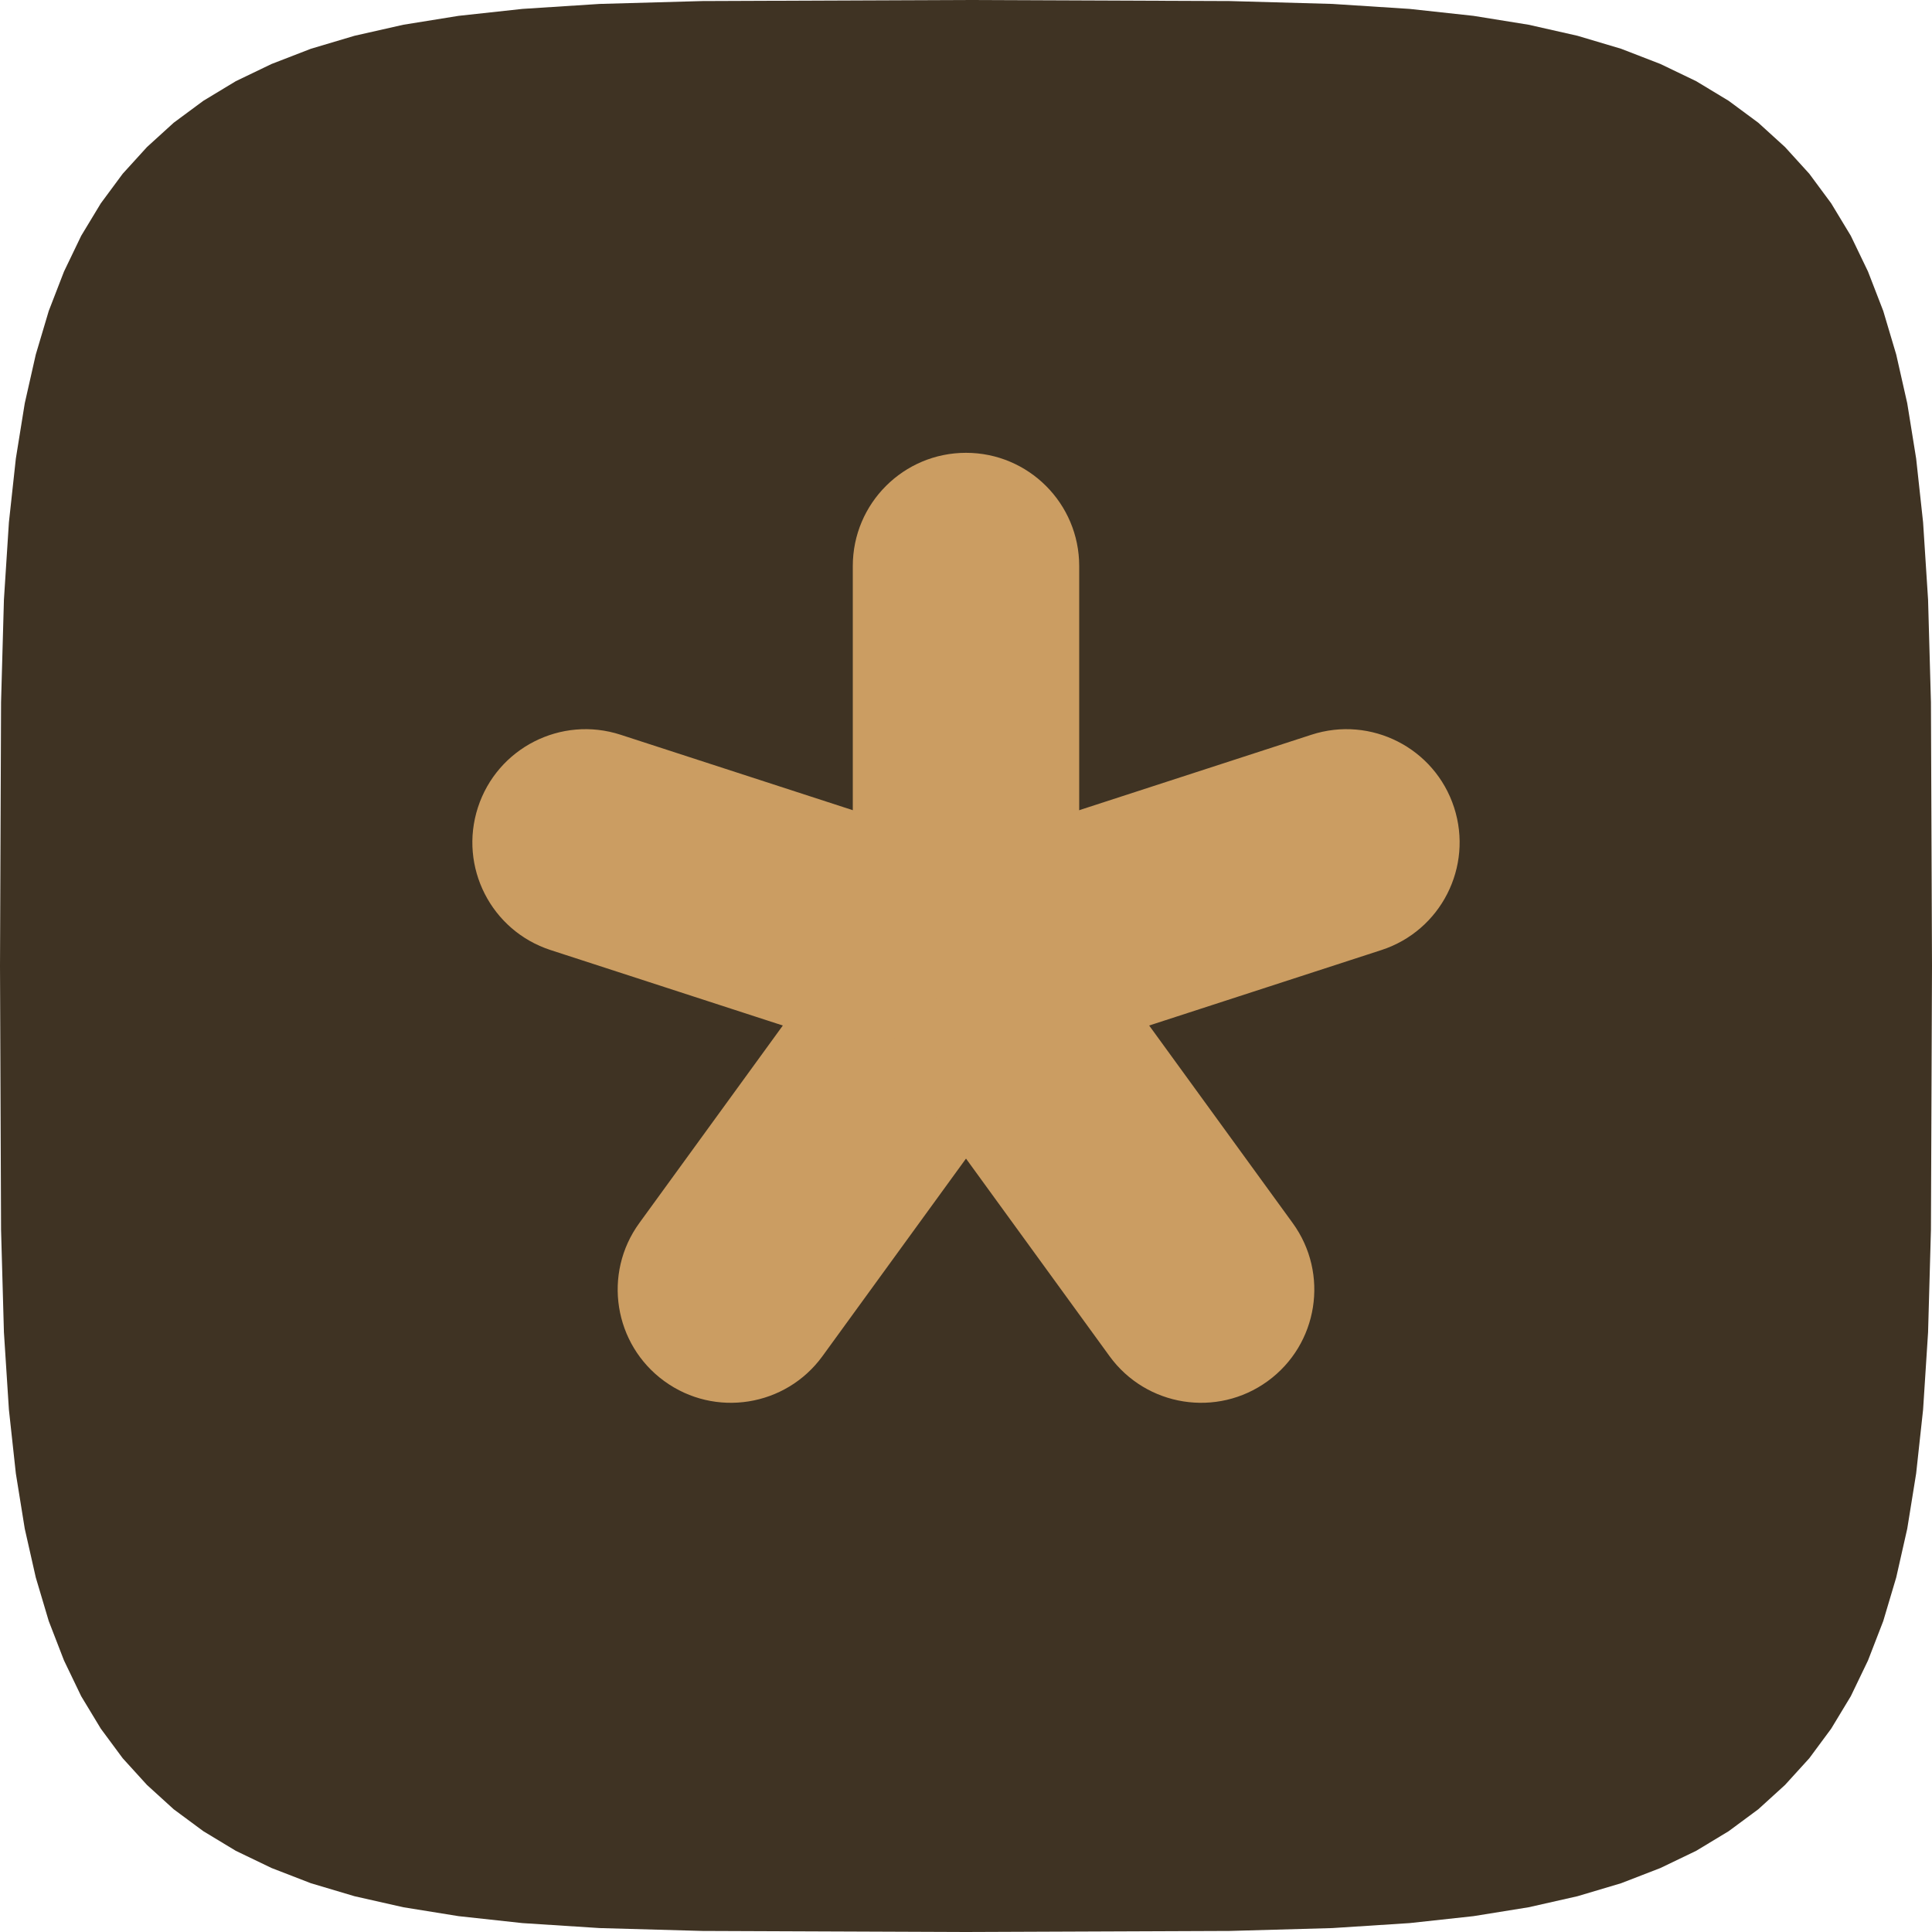
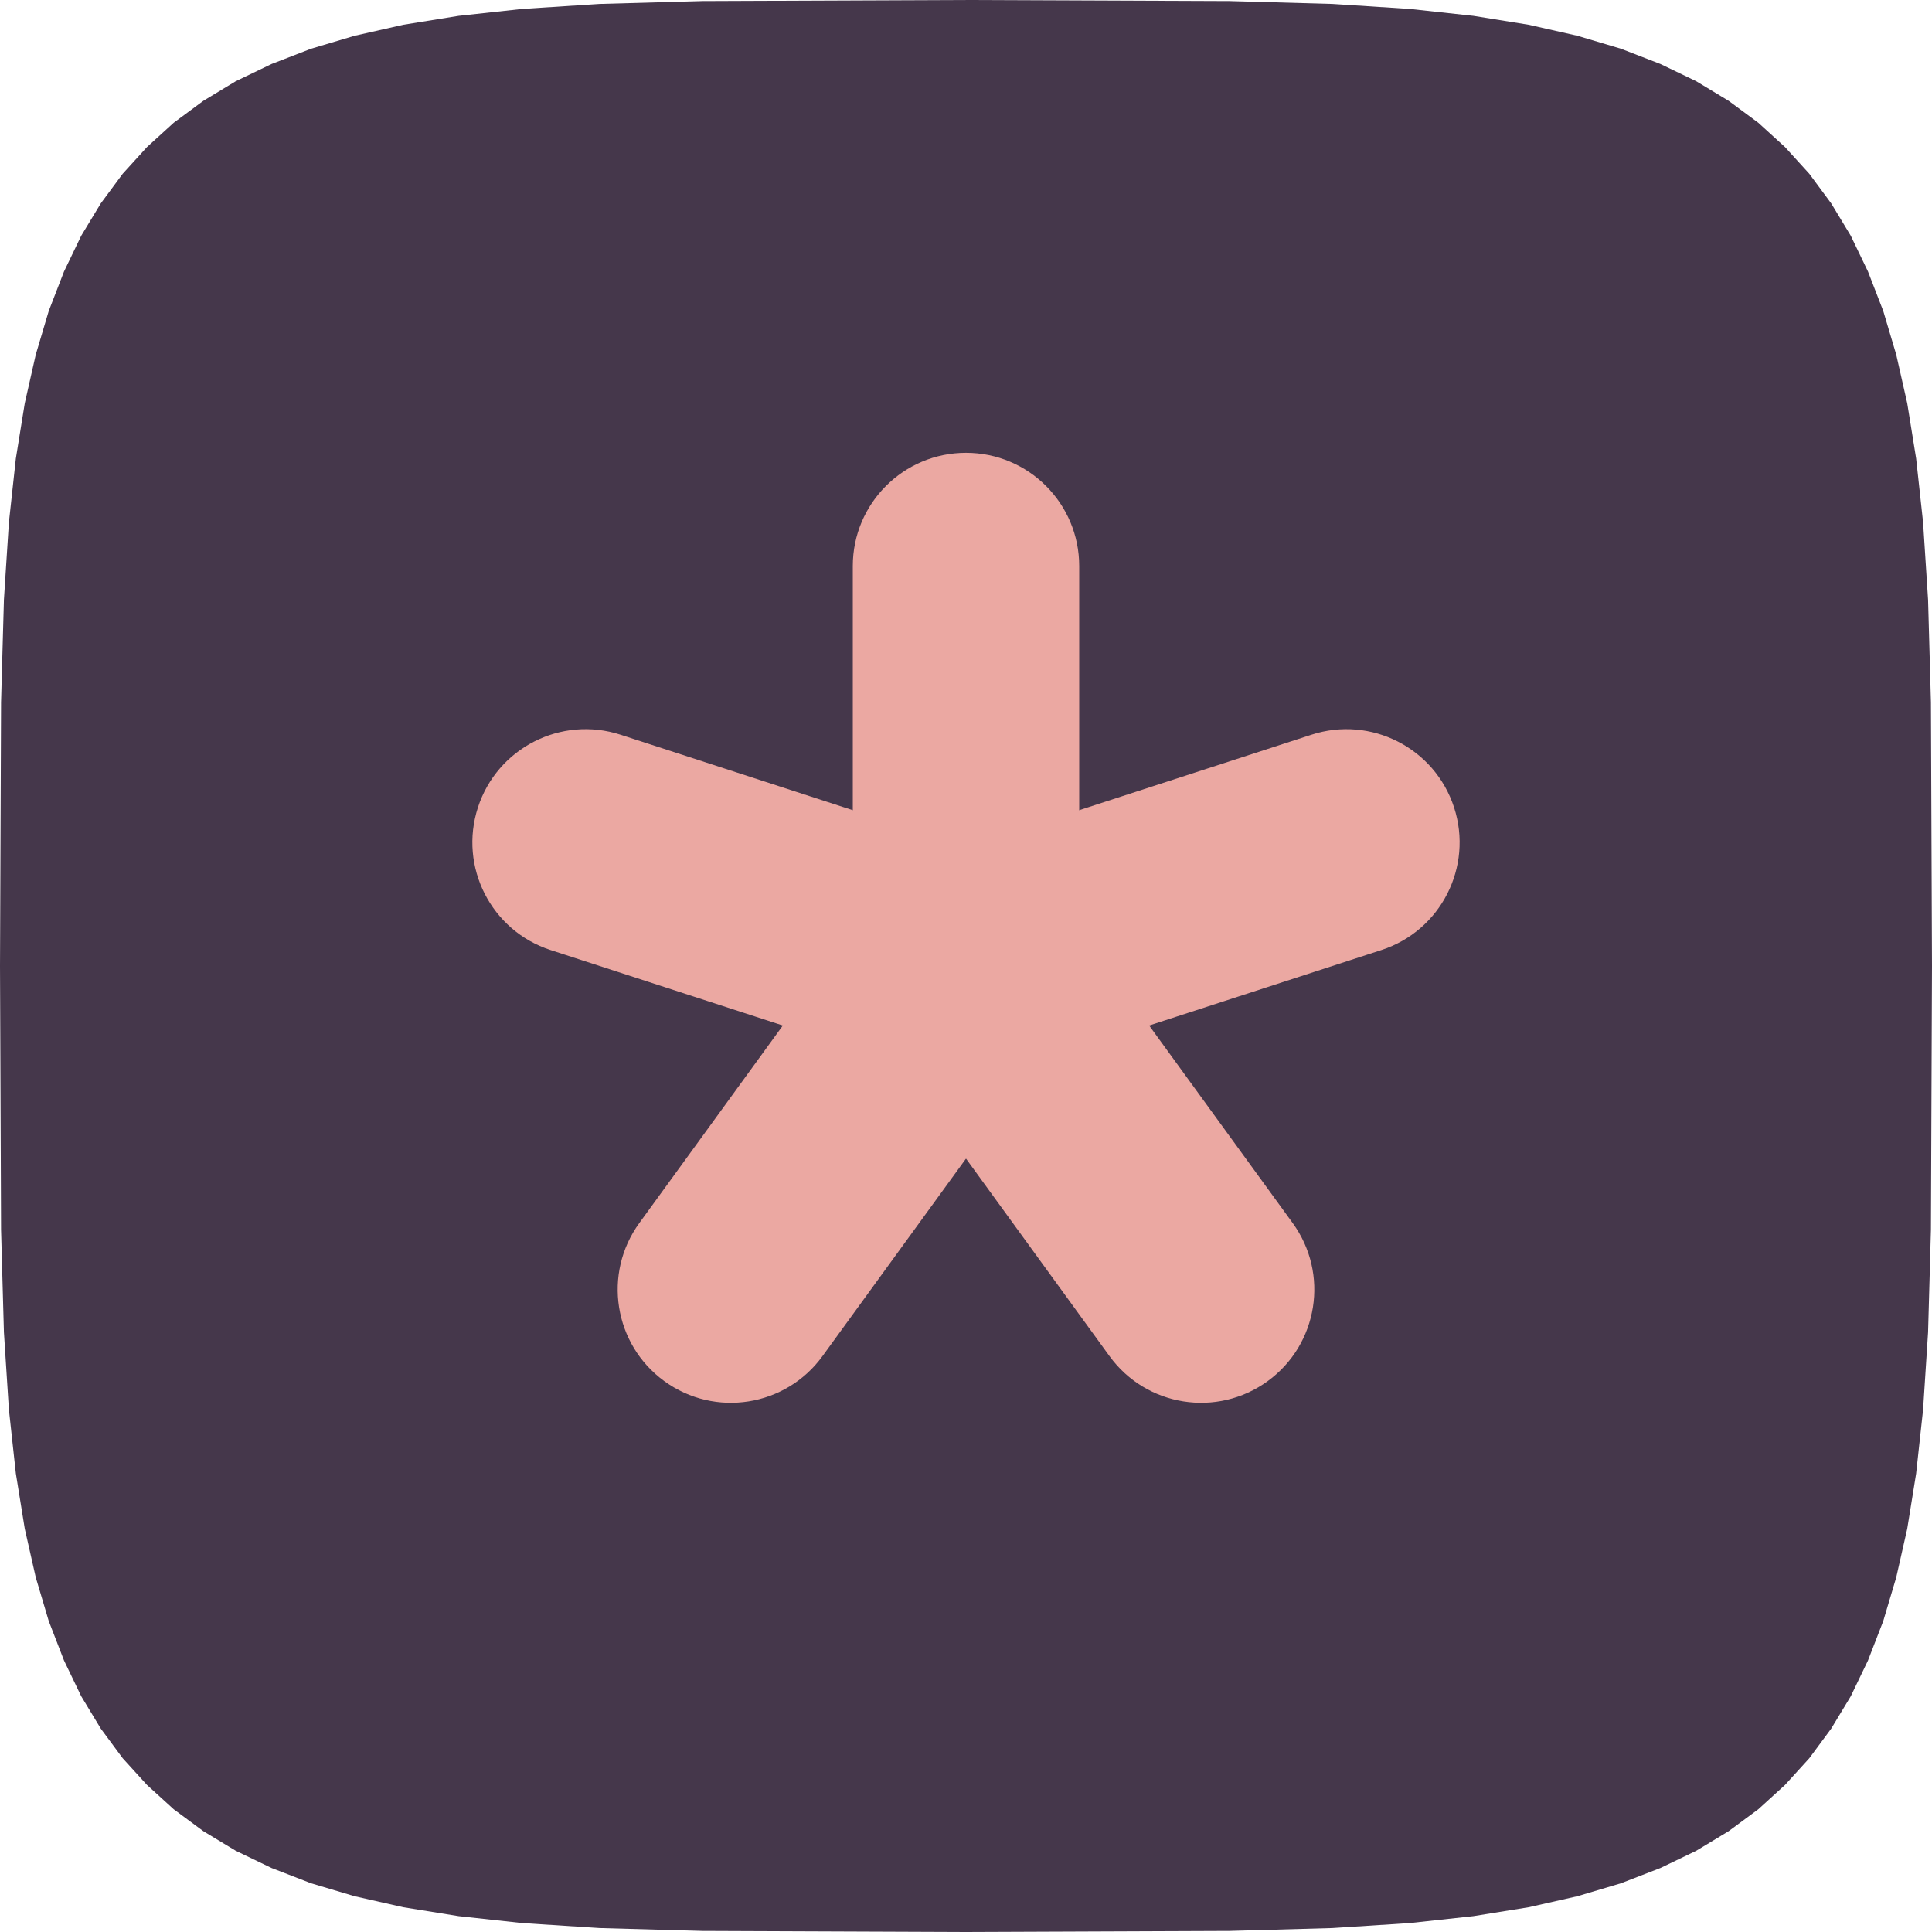
<svg xmlns="http://www.w3.org/2000/svg" viewBox="0 0 128 128" role="img" aria-label="Bloom">
-   <path d="M 128.00,64.00 L 127.93,81.47 L 127.74,88.27 L 127.41,93.39 L 126.95,97.62 L 126.36,101.28 L 125.63,104.51 L 124.77,107.40 L 123.76,110.01 L 122.62,112.38 L 121.32,114.53 L 119.87,116.49 L 118.26,118.26 L 116.49,119.87 L 114.53,121.32 L 112.38,122.62 L 110.01,123.76 L 107.40,124.77 L 104.51,125.63 L 101.28,126.36 L 97.62,126.95 L 93.39,127.41 L 88.27,127.74 L 81.47,127.93 L 64.00,128.00 L 46.53,127.93 L 39.73,127.74 L 34.61,127.41 L 30.38,126.95 L 26.72,126.36 L 23.49,125.63 L 20.60,124.77 L 17.99,123.76 L 15.62,122.62 L 13.47,121.32 L 11.51,119.87 L 9.74,118.26 L 8.13,116.49 L 6.68,114.53 L 5.38,112.38 L 4.24,110.01 L 3.23,107.40 L 2.37,104.51 L 1.64,101.28 L 1.05,97.62 L 0.59,93.39 L 0.26,88.27 L 0.07,81.47 L 0.00,64.00 L 0.07,46.53 L 0.26,39.73 L 0.59,34.61 L 1.05,30.38 L 1.64,26.72 L 2.37,23.49 L 3.23,20.60 L 4.24,17.99 L 5.38,15.62 L 6.68,13.47 L 8.13,11.51 L 9.74,9.74 L 11.51,8.13 L 13.47,6.68 L 15.62,5.38 L 17.99,4.24 L 20.60,3.23 L 23.49,2.37 L 26.72,1.64 L 30.38,1.05 L 34.61,0.59 L 39.73,0.26 L 46.53,0.07 L 64.00,0.00 L 81.47,0.07 L 88.27,0.26 L 93.39,0.59 L 97.62,1.05 L 101.28,1.64 L 104.51,2.37 L 107.40,3.23 L 110.01,4.24 L 112.38,5.38 L 114.53,6.68 L 116.49,8.13 L 118.26,9.74 L 119.87,11.51 L 121.32,13.47 L 122.62,15.62 L 123.76,17.99 L 124.77,20.60 L 125.63,23.49 L 126.36,26.72 L 126.95,30.38 L 127.41,34.61 L 127.74,39.73 L 127.93,46.53 Z" fill="#3F3323" />
-   <g fill="#CB9D62">
+   <path d="M 128.00,64.00 L 127.93,81.47 L 127.74,88.27 L 127.41,93.39 L 126.95,97.62 L 126.36,101.28 L 125.63,104.51 L 124.77,107.40 L 123.76,110.01 L 122.62,112.38 L 121.32,114.53 L 119.87,116.49 L 118.26,118.26 L 116.49,119.87 L 114.53,121.32 L 112.38,122.62 L 110.01,123.76 L 107.40,124.77 L 104.51,125.63 L 101.28,126.36 L 97.62,126.95 L 93.39,127.41 L 88.27,127.74 L 81.47,127.93 L 64.00,128.00 L 46.53,127.93 L 39.73,127.74 L 34.61,127.41 L 30.38,126.95 L 26.72,126.36 L 23.49,125.63 L 20.60,124.77 L 17.99,123.76 L 15.62,122.62 L 13.47,121.32 L 11.51,119.87 L 9.74,118.26 L 8.13,116.49 L 6.68,114.53 L 5.38,112.38 L 4.24,110.01 L 3.23,107.40 L 2.37,104.51 L 1.64,101.28 L 1.05,97.62 L 0.59,93.39 L 0.26,88.27 L 0.07,81.47 L 0.00,64.00 L 0.07,46.53 L 0.26,39.73 L 0.59,34.61 L 1.05,30.38 L 1.64,26.72 L 2.37,23.49 L 3.23,20.60 L 4.24,17.99 L 5.38,15.62 L 6.68,13.47 L 8.13,11.51 L 9.74,9.74 L 11.51,8.13 L 13.47,6.68 L 15.62,5.38 L 17.99,4.24 L 20.60,3.23 L 23.49,2.37 L 26.72,1.64 L 30.38,1.05 L 34.61,0.59 L 39.73,0.26 L 46.53,0.07 L 64.00,0.00 L 81.47,0.07 L 88.27,0.26 L 93.39,0.59 L 97.62,1.05 L 101.28,1.64 L 104.51,2.37 L 107.40,3.23 L 110.01,4.24 L 112.38,5.38 L 114.53,6.68 L 116.49,8.13 L 118.26,9.74 L 119.87,11.51 L 121.32,13.47 L 122.62,15.62 L 123.76,17.99 L 124.77,20.60 L 125.63,23.49 L 126.36,26.72 L 126.95,30.38 L 127.41,34.61 L 127.74,39.73 L 127.93,46.53 Z" fill="#45374B" />
+   <g fill="#EBA8A2">
    <rect x="56.5" y="64" width="15" height="34" rx="7.5" transform="rotate(36 64 64)" />
    <rect x="56.5" y="64" width="15" height="34" rx="7.5" transform="rotate(108 64 64)" />
    <rect x="56.5" y="64" width="15" height="34" rx="7.5" transform="rotate(180 64 64)" />
    <rect x="56.5" y="64" width="15" height="34" rx="7.5" transform="rotate(252 64 64)" />
    <rect x="56.5" y="64" width="15" height="34" rx="7.5" transform="rotate(324 64 64)" />
  </g>
</svg>
